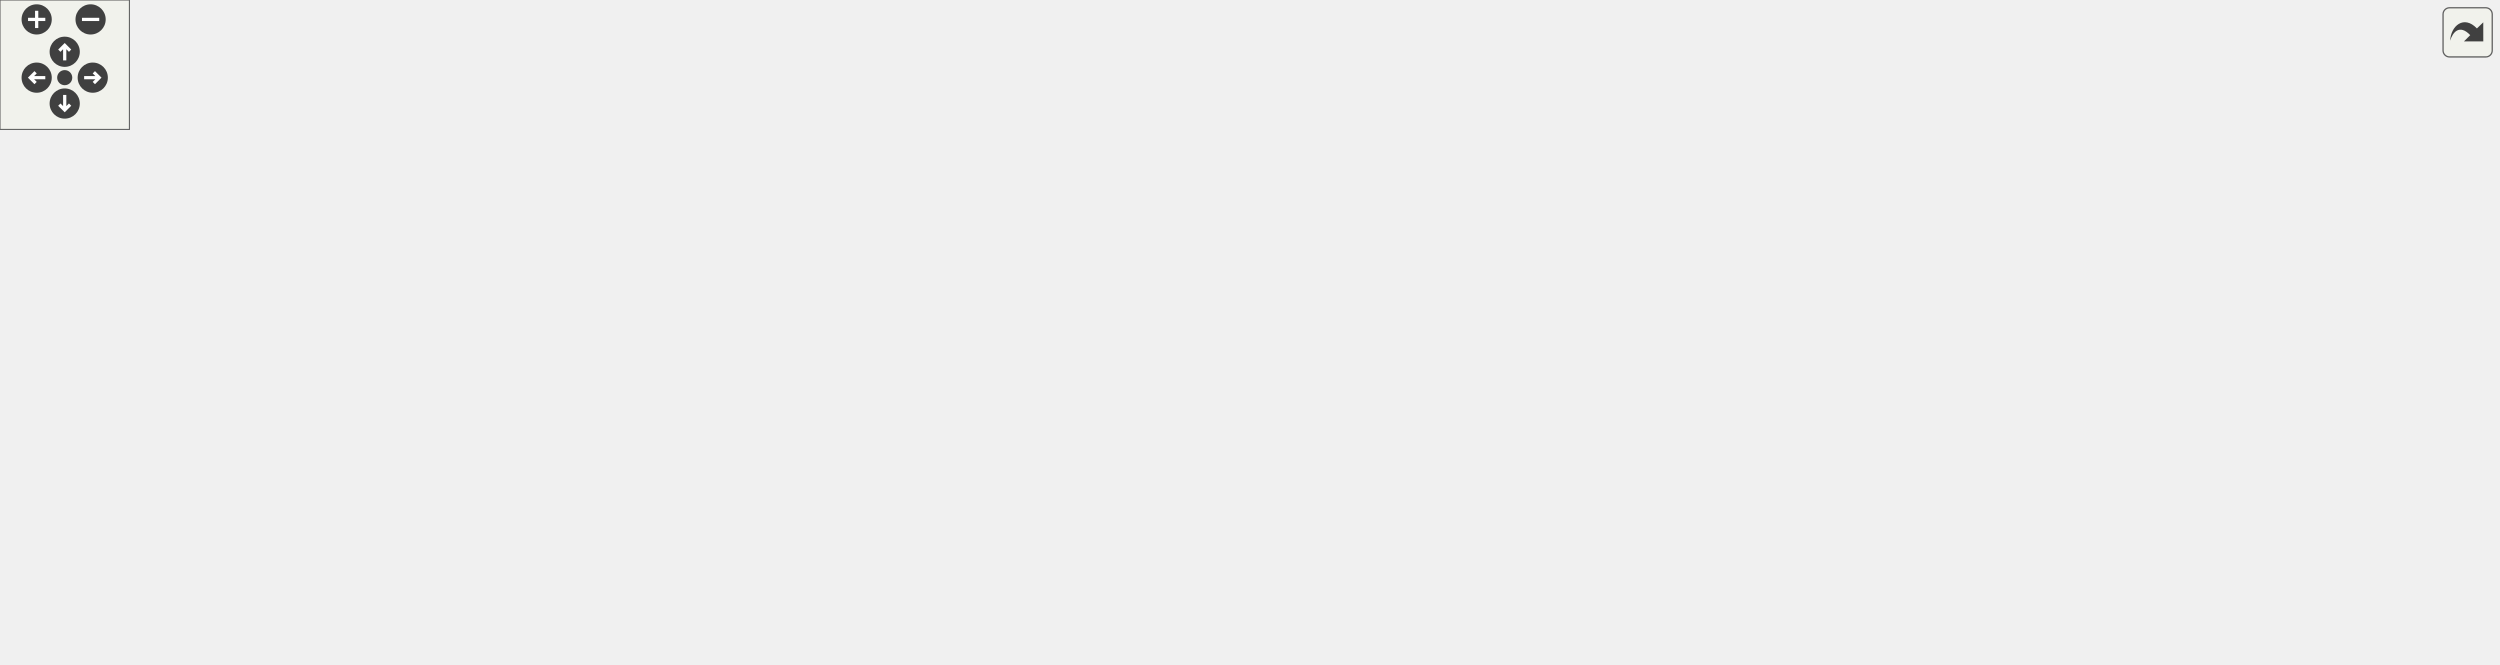
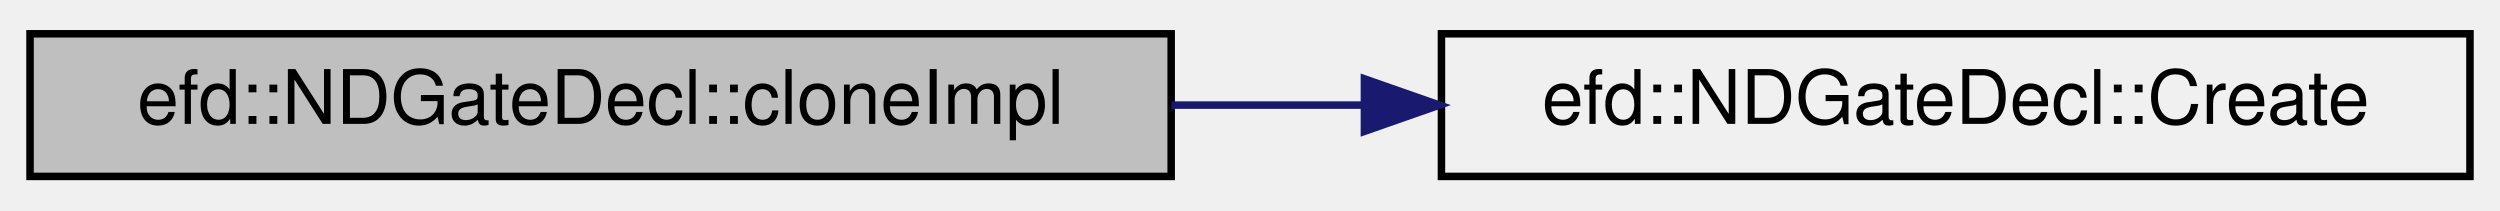
- <svg xmlns="http://www.w3.org/2000/svg" xmlns:xlink="http://www.w3.org/1999/xlink" id="main" version="1.1" xml:space="preserve">
-   <style type="text/css">
- .edge:hover path { stroke: red; }
- .edge:hover polygon { stroke: red; fill: red; }
- </style>
-   <defs>
-     <circle id="rim" cx="0" cy="0" r="7" />
-     <circle id="rim2" cx="0" cy="0" r="3.5" />
-     <g id="zoomPlus">
-       <use xlink:href="#rim" fill="#404040">
-         <set attributeName="fill" to="#808080" begin="zoomplus.mouseover" end="zoomplus.mouseout" />
-       </use>
-       <path d="M-4,0h8M0,-4v8" fill="none" stroke="white" stroke-width="1.5" pointer-events="none" />
+ <svg xmlns="http://www.w3.org/2000/svg" xmlns:xlink="http://www.w3.org/1999/xlink" width="333pt" height="28pt" viewBox="0.00 0.00 333.00 28.00">
+   <g id="graph0" class="graph" transform="scale(1 1) rotate(0) translate(4 24)">
+     <g id="node1" class="node">
+       <polygon fill="#bfbfbf" stroke="#000000" points="0,-.5 0,-19.5 152,-19.5 152,-.5 0,-.5" />
+       <text text-anchor="middle" x="76" y="-7.5" font-family="Helvetica,sans-Serif" font-size="10.00" fill="#000000">efd::NDGateDecl::cloneImpl</text>
    </g>
-     <g id="zoomMin">
-       <use xlink:href="#rim" fill="#404040">
-         <set attributeName="fill" to="#808080" begin="zoomminus.mouseover" end="zoomminus.mouseout" />
-       </use>
-       <path d="M-4,0h8" fill="none" stroke="white" stroke-width="1.5" pointer-events="none" />
-     </g>
-     <g id="dirArrow">
-       <path fill="none" stroke="white" stroke-width="1.5" d="M0,-3.0v7 M-2.5,-0.5L0,-3.0L2.5,-0.5" />
-     </g>
-     <g id="resetDef">
-       <use xlink:href="#rim2" fill="#404040">
-         <set attributeName="fill" to="#808080" begin="reset.mouseover" end="reset.mouseout" />
-       </use>
-     </g>
-   </defs>
-   <svg id="graph" class="graph">
-     <g id="viewport">
-       <g id="node1" class="node">
-         <polygon fill="#bfbfbf" stroke="black" points="0,-114.5 0,-133.5 140,-133.5 140,-114.5 0,-114.5" />
-         <text text-anchor="middle" x="70" y="-121.5" font-family="Helvetica,sans-Serif" font-size="10.00">efd::NDGateDecl::cloneImpl</text>
-       </g>
-       <g id="node2" class="node">
-         <g id="a_node2">
-           <a xlink:href="../../d6/d6a/classefd_1_1Node.xhtml#a6c85c9bd21014b73497de741cc75f706" target="_top" xlink:title="Clones the current node (deep copy). ">
-             <polygon fill="none" stroke="black" points="205.5,-228.5 205.5,-247.5 294.5,-247.5 294.5,-228.5 205.5,-228.5" />
-             <text text-anchor="middle" x="250" y="-235.5" font-family="Helvetica,sans-Serif" font-size="10.00">efd::Node::clone</text>
-           </a>
-         </g>
-       </g>
-       <g id="edge1" class="edge">
-         <path fill="none" stroke="midnightblue" d="M78.859,-133.732C94.975,-153.027 133.818,-196.227 176,-219 182.039,-222.26 188.665,-224.982 195.384,-227.249" />
-         <polygon fill="midnightblue" stroke="midnightblue" points="194.652,-230.685 205.238,-230.255 196.694,-223.989 194.652,-230.685" />
-       </g>
-       <g id="node4" class="node">
-         <g id="a_node4">
-           <a xlink:href="../../d1/d4b/classefd_1_1NDGateDecl.xhtml#a7a7d18846b03a9ddd85b0d876a867c17" target="_top" xlink:title="Creates a new instance of this node. ">
-             <polygon fill="none" stroke="black" points="186,-190.5 186,-209.5 314,-209.5 314,-190.5 186,-190.5" />
-             <text text-anchor="middle" x="250" y="-197.5" font-family="Helvetica,sans-Serif" font-size="10.00">efd::NDGateDecl::Create</text>
-           </a>
-         </g>
-       </g>
-       <g id="edge3" class="edge">
-         <path fill="none" stroke="midnightblue" d="M85.743,-133.505C105.568,-145.93 142.237,-167.672 176,-181 182.22,-183.455 188.863,-185.687 195.513,-187.687" />
-         <polygon fill="midnightblue" stroke="midnightblue" points="194.636,-191.076 205.212,-190.45 196.553,-184.344 194.636,-191.076" />
-       </g>
-       <g id="node11" class="node">
-         <g id="a_node11">
-           <a xlink:href="../../db/d1f/classefd_1_1NDGateSign.xhtml#a0be5984f118128bc3e2bf64a8a390071" target="_top" xlink:title="Gets the args node. ">
-             <polygon fill="none" stroke="black" points="184.5,-152.5 184.5,-171.5 315.5,-171.5 315.5,-152.5 184.5,-152.5" />
-             <text text-anchor="middle" x="250" y="-159.5" font-family="Helvetica,sans-Serif" font-size="10.00">efd::NDGateSign::getArgs</text>
-           </a>
-         </g>
-       </g>
-       <g id="edge12" class="edge">
-         <path fill="none" stroke="midnightblue" d="M115.917,-133.589C139.829,-138.694 169.421,-145.011 194.625,-150.392" />
-         <polygon fill="midnightblue" stroke="midnightblue" points="193.896,-153.815 204.406,-152.48 195.357,-146.969 193.896,-153.815" />
-       </g>
-       <g id="node13" class="node">
-         <g id="a_node13">
-           <a xlink:href="../../d1/d4b/classefd_1_1NDGateDecl.xhtml#aa45195dbaf1b921fcece3cac5caaceac" target="_top" xlink:title="Gets the goplist node. ">
-             <polygon fill="none" stroke="black" points="176,-114.5 176,-133.5 324,-133.5 324,-114.5 176,-114.5" />
-             <text text-anchor="middle" x="250" y="-121.5" font-family="Helvetica,sans-Serif" font-size="10.00">efd::NDGateDecl::getGOpList</text>
-           </a>
-         </g>
-       </g>
-       <g id="edge14" class="edge">
-         <path fill="none" stroke="midnightblue" d="M140.074,-124C148.503,-124 157.183,-124 165.79,-124" />
-         <polygon fill="midnightblue" stroke="midnightblue" points="165.842,-127.5 175.842,-124 165.842,-120.5 165.842,-127.5" />
-       </g>
-       <g id="node14" class="node">
-         <g id="a_node14">
-           <a xlink:href="../../d0/d9e/classefd_1_1NDDecl.xhtml#a34957c2122c38cebf80a264d5fa3863f" target="_top" xlink:title="Gets the id node. ">
-             <polygon fill="none" stroke="black" points="200.5,-76.5 200.5,-95.5 299.5,-95.5 299.5,-76.5 200.5,-76.5" />
-             <text text-anchor="middle" x="250" y="-83.5" font-family="Helvetica,sans-Serif" font-size="10.00">efd::NDDecl::getId</text>
-           </a>
-         </g>
-       </g>
-       <g id="edge16" class="edge">
-         <path fill="none" stroke="midnightblue" d="M115.917,-114.411C139.829,-109.306 169.421,-102.989 194.625,-97.608" />
-         <polygon fill="midnightblue" stroke="midnightblue" points="195.357,-101.031 204.406,-95.52 193.896,-94.185 195.357,-101.031" />
-       </g>
-       <g id="node15" class="node">
-         <g id="a_node15">
-           <a xlink:href="../../db/d1f/classefd_1_1NDGateSign.xhtml#a081605b4c294930734e9d93b34ef85d0" target="_top" xlink:title="Gets the qargs node. ">
-             <polygon fill="none" stroke="black" points="180.5,-38.5 180.5,-57.5 319.5,-57.5 319.5,-38.5 180.5,-38.5" />
-             <text text-anchor="middle" x="250" y="-45.5" font-family="Helvetica,sans-Serif" font-size="10.00">efd::NDGateSign::getQArgs</text>
-           </a>
-         </g>
-       </g>
-       <g id="edge18" class="edge">
-         <path fill="none" stroke="midnightblue" d="M85.743,-114.495C105.568,-102.07 142.237,-80.328 176,-67 182.22,-64.545 188.863,-62.313 195.513,-60.313" />
-         <polygon fill="midnightblue" stroke="midnightblue" points="196.553,-63.656 205.212,-57.55 194.636,-56.924 196.553,-63.656" />
-       </g>
-       <g id="node16" class="node">
-         <g id="a_node16">
-           <a xlink:href="../../d4/deb/namespaceefd.xhtml#ad7adca0e4de58074aa3f91827469a491" target="_top" xlink:title="Uses the RTTI framework to cast forwardly an unique_ptr. ">
-             <polygon fill="none" stroke="black" points="189.5,-0.5 189.5,-19.5 310.5,-19.5 310.5,-0.5 189.5,-0.5" />
-             <text text-anchor="middle" x="250" y="-7.5" font-family="Helvetica,sans-Serif" font-size="10.00">efd::uniqueCastForward</text>
-           </a>
-         </g>
-       </g>
-       <g id="edge20" class="edge">
-         <path fill="none" stroke="midnightblue" d="M78.859,-114.268C94.975,-94.973 133.818,-51.773 176,-29 180.242,-26.71 184.774,-24.685 189.424,-22.898" />
-         <polygon fill="midnightblue" stroke="midnightblue" points="190.778,-26.133 199.081,-19.551 188.486,-19.518 190.778,-26.133" />
-       </g>
-       <g id="node3" class="node">
-         <g id="a_node3">
-           <a xlink:href="../../d6/d6a/classefd_1_1Node.xhtml#ac078ce64eb404cfdc24b9288908536e4" target="_top" xlink:title="Clones the current node (deep copy). ">
-             <polygon fill="none" stroke="black" points="384,-228.5 384,-247.5 491,-247.5 491,-228.5 384,-228.5" />
-             <text text-anchor="middle" x="437.5" y="-235.5" font-family="Helvetica,sans-Serif" font-size="10.00">efd::Node::cloneImpl</text>
-           </a>
-         </g>
-       </g>
-       <g id="edge2" class="edge">
-         <path fill="none" stroke="midnightblue" d="M294.961,-238C318.512,-238 347.93,-238 373.837,-238" />
-         <polygon fill="midnightblue" stroke="midnightblue" points="373.946,-241.5 383.946,-238 373.946,-234.5 373.946,-241.5" />
-       </g>
-       <g id="node5" class="node">
-         <g id="a_node5">
-           <a xlink:href="../../d1/d4b/classefd_1_1NDGateDecl.xhtml#a03dc5a5c5c62ace6c468f2932fd368ea" target="_top" xlink:title="efd::NDGateDecl::NDGateDecl">
-             <polygon fill="none" stroke="black" points="360,-190.5 360,-209.5 515,-209.5 515,-190.5 360,-190.5" />
-             <text text-anchor="middle" x="437.5" y="-197.5" font-family="Helvetica,sans-Serif" font-size="10.00">efd::NDGateDecl::NDGateDecl</text>
-           </a>
-         </g>
-       </g>
-       <g id="edge4" class="edge">
-         <path fill="none" stroke="midnightblue" d="M314.061,-200C325.549,-200 337.716,-200 349.748,-200" />
-         <polygon fill="midnightblue" stroke="midnightblue" points="349.805,-203.5 359.805,-200 349.805,-196.5 349.805,-203.5" />
-       </g>
-       <g id="node6" class="node">
-         <g id="a_node6">
-           <a xlink:href="../../d6/d6a/classefd_1_1Node.xhtml#a8ac8c3206c6f6817a8c8e515ac830f61" target="_top" xlink:title="Adds a child to this node. It should be used only for construction of each derived class...">
-             <polygon fill="none" stroke="black" points="889,-171.5 889,-190.5 1015,-190.5 1015,-171.5 889,-171.5" />
-             <text text-anchor="middle" x="952" y="-178.5" font-family="Helvetica,sans-Serif" font-size="10.00">efd::Node::innerAddChild</text>
-           </a>
-         </g>
-       </g>
-       <g id="edge5" class="edge">
-         <path fill="none" stroke="midnightblue" d="M515.068,-202.533C598.384,-204.484 735.428,-205.34 853,-195 862.339,-194.179 872.148,-193.072 881.803,-191.838" />
-         <polygon fill="midnightblue" stroke="midnightblue" points="882.329,-195.299 891.782,-190.513 881.408,-188.36 882.329,-195.299" />
-       </g>
-       <g id="node8" class="node">
-         <g id="a_node8">
-           <a xlink:href="../../db/d1f/classefd_1_1NDGateSign.xhtml#a07f33e853f4198482dc66fb1b8910664" target="_top" xlink:title="efd::NDGateSign::NDGateSign">
-             <polygon fill="none" stroke="black" points="551,-171.5 551,-190.5 704,-190.5 704,-171.5 551,-171.5" />
-             <text text-anchor="middle" x="627.5" y="-178.5" font-family="Helvetica,sans-Serif" font-size="10.00">efd::NDGateSign::NDGateSign</text>
-           </a>
-         </g>
-       </g>
-       <g id="edge7" class="edge">
-         <path fill="none" stroke="midnightblue" d="M515.238,-192.245C523.703,-191.389 532.362,-190.514 540.926,-189.648" />
-         <polygon fill="midnightblue" stroke="midnightblue" points="541.323,-193.126 550.92,-188.638 540.619,-186.162 541.323,-193.126" />
-       </g>
-       <g id="node7" class="node">
-         <g id="a_node7">
-           <a xlink:href="../../d6/d6a/classefd_1_1Node.xhtml#a48e9d49d994b9023b8400316e2782e2b" target="_top" xlink:title="Sets the parent node of the current node. ">
-             <polygon fill="none" stroke="black" points="1051,-171.5 1051,-190.5 1158,-190.5 1158,-171.5 1051,-171.5" />
-             <text text-anchor="middle" x="1104.5" y="-178.5" font-family="Helvetica,sans-Serif" font-size="10.00">efd::Node::setParent</text>
-           </a>
-         </g>
-       </g>
-       <g id="edge6" class="edge">
-         <path fill="none" stroke="midnightblue" d="M1015.08,-181C1023.49,-181 1032.12,-181 1040.54,-181" />
-         <polygon fill="midnightblue" stroke="midnightblue" points="1040.67,-184.5 1050.67,-181 1040.67,-177.5 1040.67,-184.5" />
-       </g>
-       <g id="edge11" class="edge">
-         <path fill="none" stroke="midnightblue" d="M704.112,-181C756.823,-181 826.732,-181 878.701,-181" />
-         <polygon fill="midnightblue" stroke="midnightblue" points="878.846,-184.5 888.846,-181 878.846,-177.5 878.846,-184.5" />
-       </g>
-       <g id="node9" class="node">
-         <g id="a_node9">
-           <a xlink:href="../../d0/d9e/classefd_1_1NDDecl.xhtml#a1d2cdd96c460f6968ecd4ae2b4a5181c" target="_top" xlink:title="efd::NDDecl::NDDecl">
-             <polygon fill="none" stroke="black" points="740,-133.5 740,-152.5 853,-152.5 853,-133.5 740,-133.5" />
-             <text text-anchor="middle" x="796.5" y="-140.5" font-family="Helvetica,sans-Serif" font-size="10.00">efd::NDDecl::NDDecl</text>
-           </a>
-         </g>
-       </g>
-       <g id="edge8" class="edge">
-         <path fill="none" stroke="midnightblue" d="M670.641,-171.411C692.877,-166.351 720.348,-160.1 743.856,-154.751" />
-         <polygon fill="midnightblue" stroke="midnightblue" points="744.688,-158.152 753.662,-152.52 743.135,-151.326 744.688,-158.152" />
-       </g>
-       <g id="edge9" class="edge">
-         <path fill="none" stroke="midnightblue" d="M836.235,-152.589C856.399,-157.581 881.248,-163.732 902.661,-169.033" />
-         <polygon fill="midnightblue" stroke="midnightblue" points="901.996,-172.474 912.544,-171.48 903.678,-165.679 901.996,-172.474" />
-       </g>
-       <g id="node10" class="node">
-         <g id="a_node10">
-           <a xlink:href="../../d6/d6a/classefd_1_1Node.xhtml#a09ac8cdf7898a3d17293d92ae956eece" target="_top" xlink:title="Constructs the node, initially empty (with no information). ">
-             <polygon fill="none" stroke="black" points="907.5,-133.5 907.5,-152.5 996.5,-152.5 996.5,-133.5 907.5,-133.5" />
-             <text text-anchor="middle" x="952" y="-140.5" font-family="Helvetica,sans-Serif" font-size="10.00">efd::Node::Node</text>
-           </a>
-         </g>
-       </g>
-       <g id="edge10" class="edge">
-         <path fill="none" stroke="midnightblue" d="M853.351,-143C867.699,-143 883.101,-143 897.336,-143" />
-         <polygon fill="midnightblue" stroke="midnightblue" points="897.462,-146.5 907.462,-143 897.462,-139.5 897.462,-146.5" />
-       </g>
-       <g id="node12" class="node">
-         <g id="a_node12">
-           <a xlink:href="../../d4/deb/namespaceefd.xhtml#a2cef687225e13315fc282dc40b5a6909" target="_top" xlink:title="Returns src cast to TargetTy, iff it is of class TargetTy, otherwise it will return nullptr...">
-             <polygon fill="none" stroke="black" points="401,-95.5 401,-114.5 474,-114.5 474,-95.5 401,-95.5" />
-             <text text-anchor="middle" x="437.5" y="-102.5" font-family="Helvetica,sans-Serif" font-size="10.00">efd::dynCast</text>
-           </a>
-         </g>
-       </g>
-       <g id="edge13" class="edge">
-         <path fill="none" stroke="midnightblue" d="M289.786,-152.452C300.881,-149.573 312.957,-146.297 324,-143 349.695,-135.327 378.323,-125.641 400.27,-117.968" />
-         <polygon fill="midnightblue" stroke="midnightblue" points="401.577,-121.219 409.849,-114.599 399.254,-114.615 401.577,-121.219" />
-       </g>
-       <g id="edge15" class="edge">
-         <path fill="none" stroke="midnightblue" d="M324.048,-116.518C346.582,-114.21 370.743,-111.735 390.871,-109.674" />
-         <polygon fill="midnightblue" stroke="midnightblue" points="391.409,-113.137 401,-108.636 390.695,-106.173 391.409,-113.137" />
-       </g>
-       <g id="edge17" class="edge">
-         <path fill="none" stroke="midnightblue" d="M299.738,-90.992C327.913,-93.878 363.141,-97.486 390.787,-100.318" />
-         <polygon fill="midnightblue" stroke="midnightblue" points="390.676,-103.825 400.981,-101.362 391.389,-96.861 390.676,-103.825" />
-       </g>
-       <g id="edge19" class="edge">
-         <path fill="none" stroke="midnightblue" d="M289.786,-57.548C300.881,-60.427 312.957,-63.703 324,-67 349.695,-74.673 378.323,-84.359 400.27,-92.032" />
-         <polygon fill="midnightblue" stroke="midnightblue" points="399.254,-95.385 409.849,-95.401 401.577,-88.781 399.254,-95.385" />
+     <g id="node2" class="node">
+       <g id="a_node2">
+         <a xlink:href="../../d1/d4b/classefd_1_1NDGateDecl.xhtml#a7a7d18846b03a9ddd85b0d876a867c17" target="_top" xlink:title="Creates a new instance of this node. ">
+           <polygon fill="none" stroke="#000000" points="188,-.5 188,-19.5 325,-19.5 325,-.5 188,-.5" />
+           <text text-anchor="middle" x="256.5" y="-7.5" font-family="Helvetica,sans-Serif" font-size="10.00" fill="#000000">efd::NDGateDecl::Create</text>
+         </a>
      </g>
    </g>
-   </svg>
-   <g id="navigator" transform="translate(0 0)" fill="#404254">
-     <rect fill="#f2f5e9" fill-opacity="0.5" stroke="#606060" stroke-width=".5" x="0" y="0" width="60" height="60" />
-     <use id="zoomplus" xlink:href="#zoomPlus" x="17" y="9" />
-     <use id="zoomminus" xlink:href="#zoomMin" x="42" y="9" />
-     <use id="reset" xlink:href="#resetDef" x="30" y="36" />
-     <g id="arrowUp" xlink:href="#dirArrow" transform="translate(30 24)">
-       <use xlink:href="#rim" fill="#404040">
-         <set attributeName="fill" to="#808080" begin="arrowUp.mouseover" end="arrowUp.mouseout" />
-       </use>
-       <path fill="none" stroke="white" stroke-width="1.5" d="M0,-3.0v7 M-2.5,-0.5L0,-3.0L2.5,-0.5" />
-     </g>
-     <g id="arrowRight" xlink:href="#dirArrow" transform="rotate(90) translate(36 -43)">
-       <use xlink:href="#rim" fill="#404040">
-         <set attributeName="fill" to="#808080" begin="arrowRight.mouseover" end="arrowRight.mouseout" />
-       </use>
-       <path fill="none" stroke="white" stroke-width="1.5" d="M0,-3.0v7 M-2.5,-0.5L0,-3.0L2.5,-0.5" />
-     </g>
-     <g id="arrowDown" xlink:href="#dirArrow" transform="rotate(180) translate(-30 -48)">
-       <use xlink:href="#rim" fill="#404040">
-         <set attributeName="fill" to="#808080" begin="arrowDown.mouseover" end="arrowDown.mouseout" />
-       </use>
-       <path fill="none" stroke="white" stroke-width="1.5" d="M0,-3.0v7 M-2.5,-0.5L0,-3.0L2.5,-0.5" />
-     </g>
-     <g id="arrowLeft" xlink:href="#dirArrow" transform="rotate(270) translate(-36 17)">
-       <use xlink:href="#rim" fill="#404040">
-         <set attributeName="fill" to="#808080" begin="arrowLeft.mouseover" end="arrowLeft.mouseout" />
-       </use>
-       <path fill="none" stroke="white" stroke-width="1.5" d="M0,-3.0v7 M-2.5,-0.5L0,-3.0L2.5,-0.5" />
+     <g id="edge1" class="edge">
+       <path fill="none" stroke="#191970" d="M152.025,-10C160.45,-10 169.045,-10 177.506,-10" />
+       <polygon fill="#191970" stroke="#191970" points="177.739,-13.5 187.739,-10 177.739,-6.5 177.739,-13.5" />
    </g>
  </g>
-   <svg viewBox="0 0 15 15" width="100%" height="30px" preserveAspectRatio="xMaxYMin meet">
-     <g id="arrow_out" transform="scale(0.3 0.3)">
-       <a xlink:href="classefd_1_1NDGateDecl_a30755a89298003a0e4c2496ac9b8fa4d_cgraph_org.svg" target="_base">
-         <rect id="button" ry="5" rx="5" y="6" x="6" height="38" width="38" fill="#f2f5e9" fill-opacity="0.5" stroke="#606060" stroke-width="1.0" />
-         <path id="arrow" d="M 11.5,31.437 C 11.94,20.098 22.043,11.323 32.159,21.979 L 37.069,17.246 C 37.069,17.246 37.088,32 37.088,32 L 22.16,31.978 C 22.16,31.978 26.998,27.14 26.998,27.14 C 18.529,18.264 13.292,25.23 11.5,31.437 z" style="fill:#404040;" />
-       </a>
-     </g>
-   </svg>
</svg>
